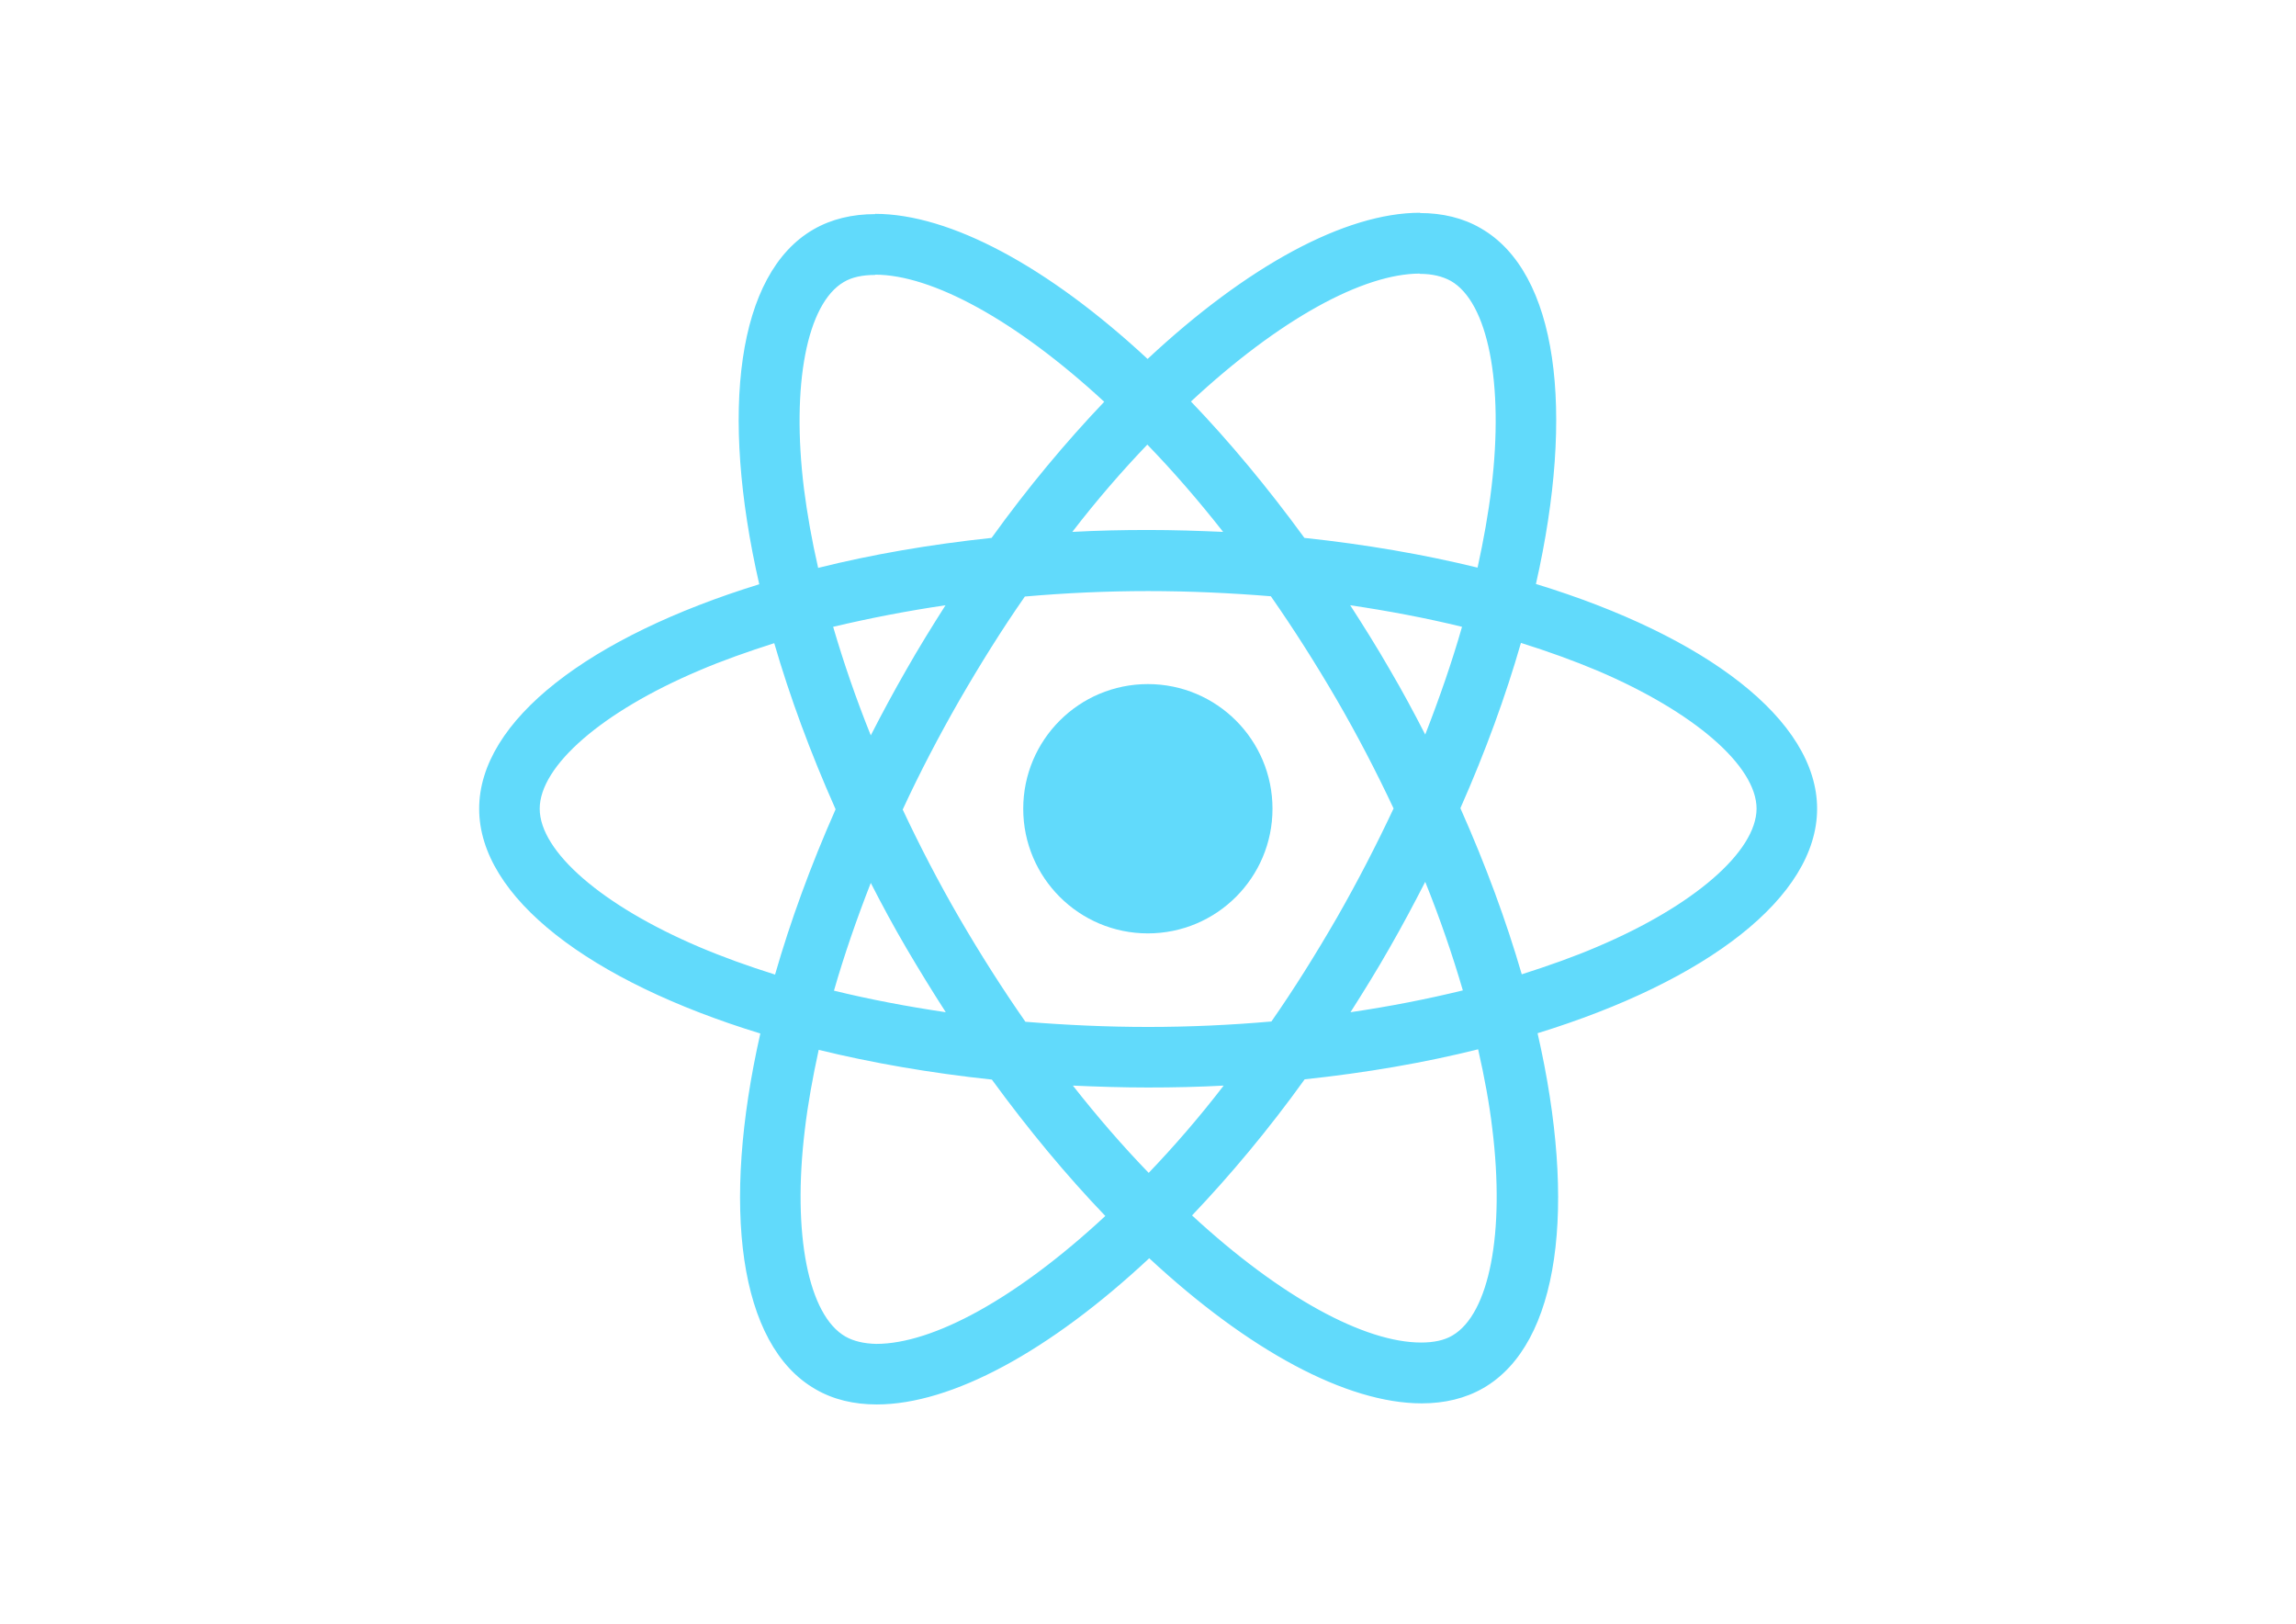
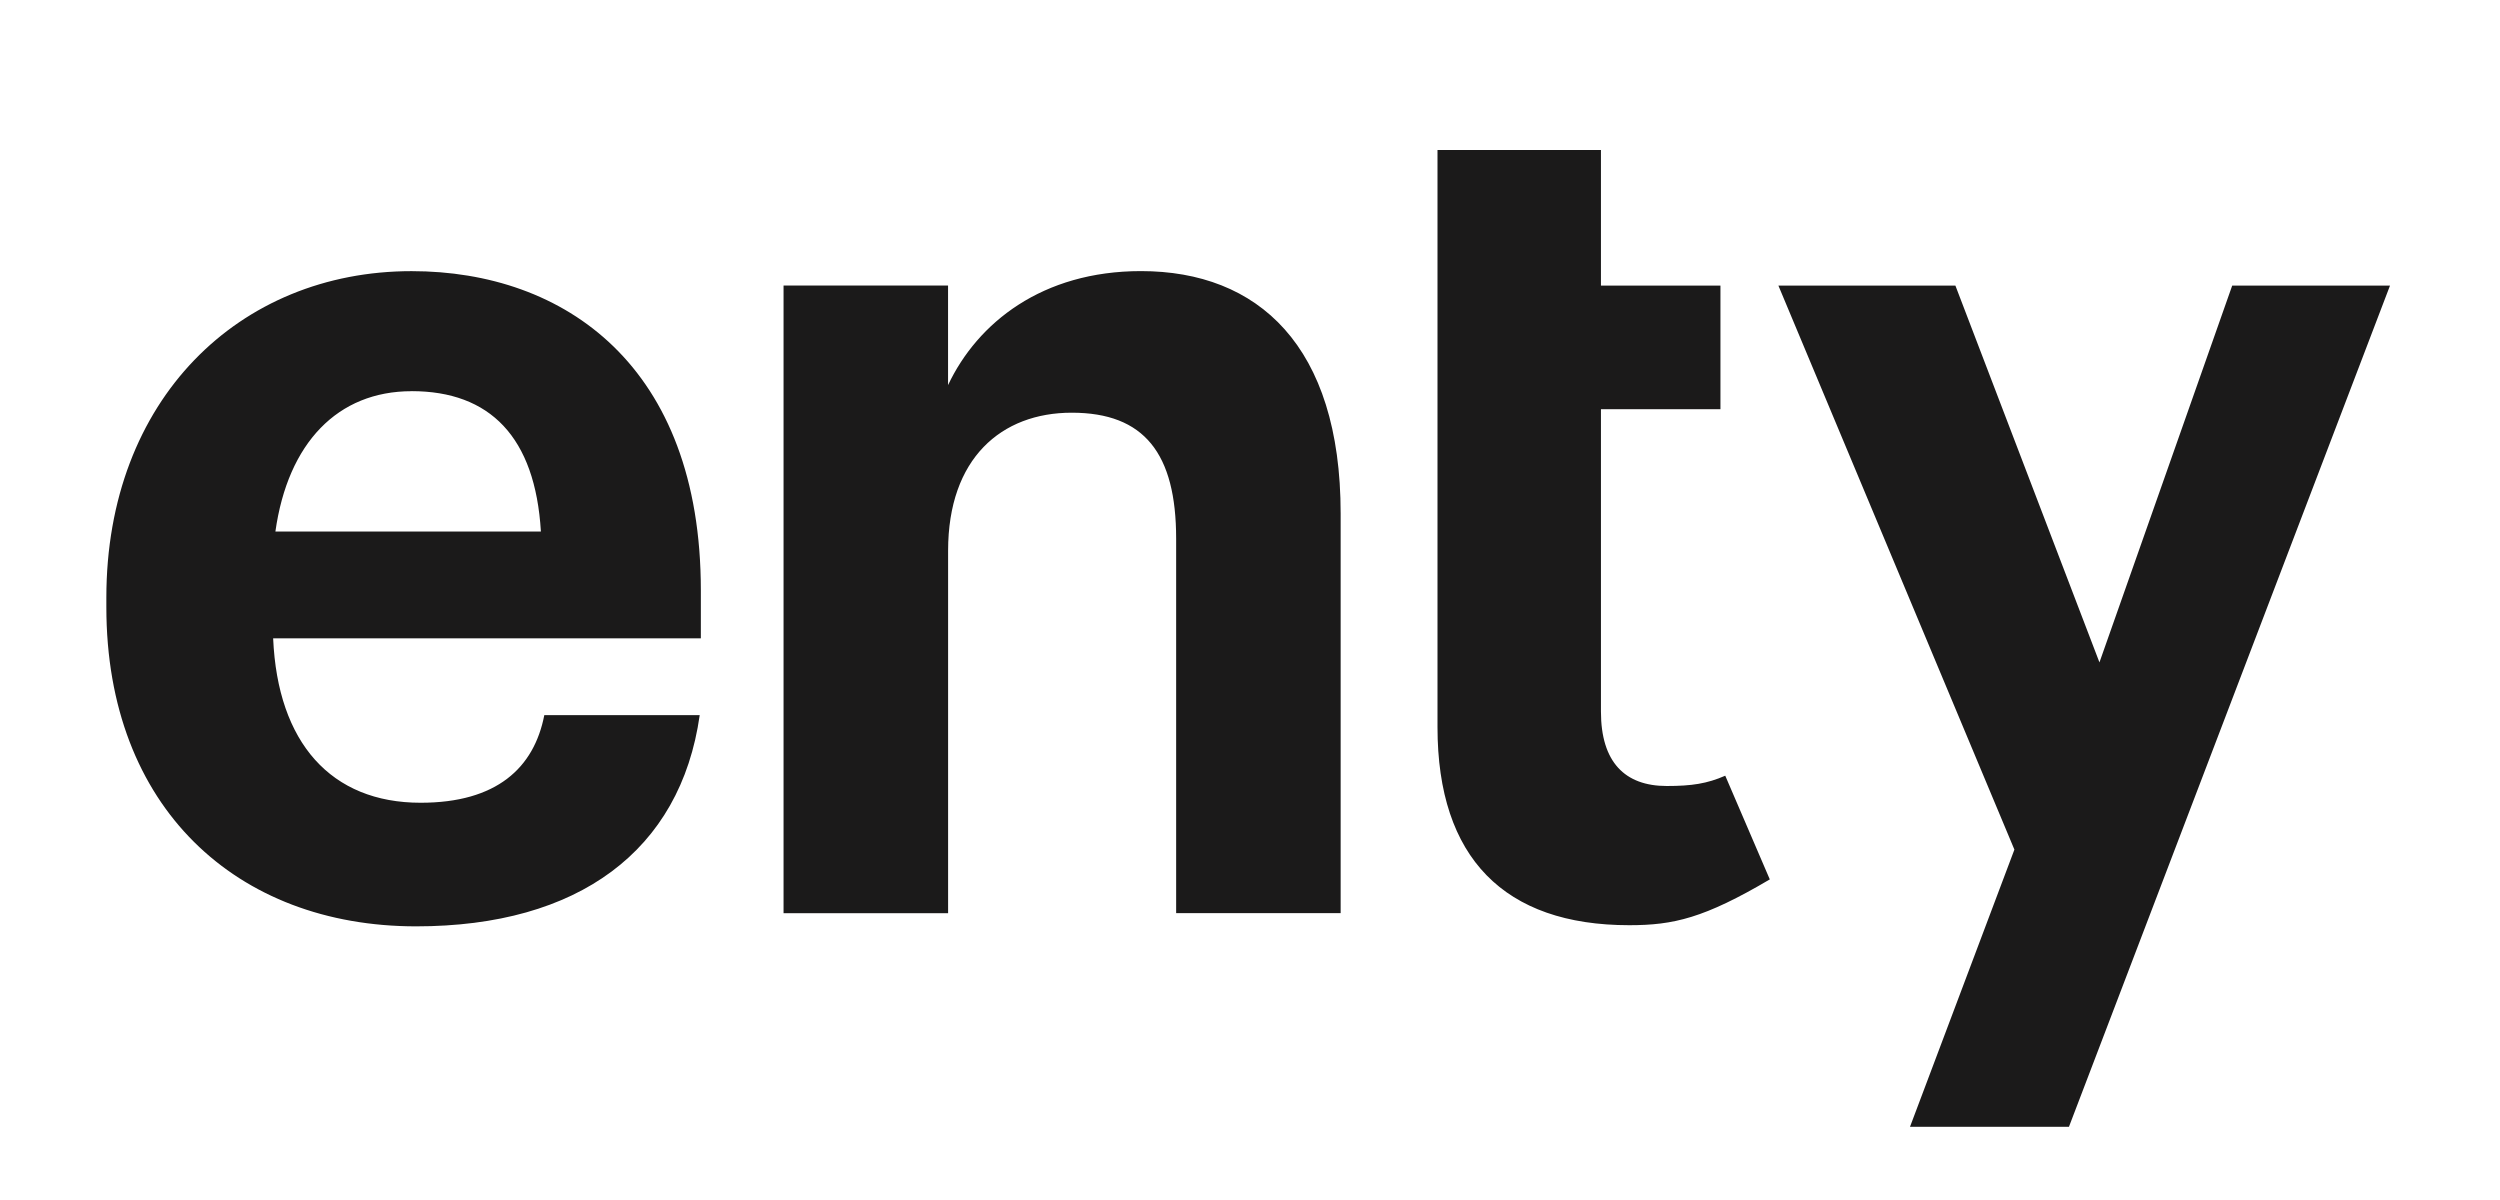
- <svg xmlns="http://www.w3.org/2000/svg" viewBox="0 0 841.9 595.3">
-   <g fill="#61DAFB">
-     <path d="M666.3 296.5c0-32.5-40.7-63.3-103.1-82.4 14.4-63.6 8-114.2-20.2-130.4-6.5-3.8-14.1-5.6-22.4-5.6v22.3c4.6 0 8.3.9 11.4 2.6 13.6 7.8 19.5 37.5 14.9 75.7-1.1 9.4-2.9 19.3-5.1 29.4-19.6-4.8-41-8.5-63.5-10.9-13.5-18.5-27.5-35.3-41.6-50 32.6-30.3 63.2-46.9 84-46.9V78c-27.5 0-63.5 19.6-99.9 53.6-36.4-33.8-72.4-53.2-99.9-53.2v22.3c20.7 0 51.4 16.5 84 46.6-14 14.7-28 31.4-41.3 49.9-22.6 2.4-44 6.1-63.6 11-2.3-10-4-19.7-5.2-29-4.7-38.2 1.1-67.9 14.6-75.8 3-1.8 6.9-2.6 11.5-2.6V78.5c-8.4 0-16 1.8-22.6 5.6-28.1 16.2-34.4 66.7-19.9 130.1-62.2 19.2-102.7 49.9-102.7 82.3 0 32.5 40.7 63.3 103.1 82.4-14.4 63.6-8 114.2 20.2 130.4 6.5 3.8 14.1 5.6 22.5 5.6 27.5 0 63.5-19.6 99.9-53.6 36.4 33.8 72.4 53.2 99.9 53.2 8.4 0 16-1.8 22.6-5.6 28.1-16.2 34.4-66.7 19.9-130.1 62-19.1 102.5-49.9 102.5-82.3zm-130.2-66.7c-3.7 12.9-8.3 26.2-13.5 39.5-4.1-8-8.4-16-13.1-24-4.6-8-9.5-15.8-14.4-23.4 14.2 2.1 27.9 4.7 41 7.9zm-45.8 106.5c-7.8 13.5-15.8 26.3-24.1 38.2-14.9 1.3-30 2-45.2 2-15.1 0-30.2-.7-45-1.9-8.3-11.9-16.4-24.6-24.2-38-7.6-13.1-14.5-26.4-20.8-39.8 6.2-13.4 13.2-26.8 20.7-39.9 7.8-13.5 15.8-26.3 24.1-38.2 14.9-1.3 30-2 45.2-2 15.1 0 30.2.7 45 1.9 8.3 11.9 16.4 24.6 24.2 38 7.6 13.1 14.5 26.4 20.8 39.8-6.3 13.4-13.2 26.8-20.7 39.9zm32.3-13c5.4 13.4 10 26.8 13.8 39.8-13.1 3.2-26.9 5.9-41.2 8 4.9-7.7 9.8-15.6 14.4-23.7 4.6-8 8.9-16.1 13-24.1zM421.2 430c-9.3-9.6-18.6-20.3-27.8-32 9 .4 18.2.7 27.5.7 9.4 0 18.7-.2 27.8-.7-9 11.7-18.3 22.4-27.5 32zm-74.4-58.9c-14.2-2.1-27.9-4.7-41-7.9 3.7-12.9 8.3-26.2 13.5-39.5 4.1 8 8.4 16 13.1 24 4.7 8 9.5 15.8 14.4 23.4zM420.7 163c9.3 9.6 18.6 20.3 27.8 32-9-.4-18.2-.7-27.5-.7-9.4 0-18.7.2-27.8.7 9-11.7 18.3-22.4 27.5-32zm-74 58.9c-4.9 7.7-9.8 15.6-14.4 23.7-4.6 8-8.9 16-13 24-5.4-13.4-10-26.8-13.8-39.8 13.1-3.1 26.9-5.8 41.2-7.9zm-90.5 125.2c-35.4-15.1-58.3-34.9-58.3-50.6 0-15.7 22.9-35.6 58.3-50.6 8.6-3.7 18-7 27.7-10.1 5.7 19.6 13.2 40 22.5 60.9-9.2 20.8-16.6 41.1-22.2 60.6-9.9-3.1-19.3-6.5-28-10.2zM310 490c-13.6-7.8-19.5-37.5-14.9-75.7 1.1-9.4 2.9-19.3 5.1-29.4 19.6 4.8 41 8.5 63.5 10.9 13.5 18.5 27.5 35.3 41.6 50-32.6 30.3-63.2 46.9-84 46.9-4.5-.1-8.3-1-11.3-2.7zm237.2-76.2c4.7 38.2-1.1 67.9-14.6 75.8-3 1.8-6.9 2.6-11.5 2.6-20.7 0-51.4-16.5-84-46.6 14-14.7 28-31.4 41.3-49.9 22.6-2.4 44-6.1 63.6-11 2.3 10.1 4.1 19.8 5.2 29.1zm38.5-66.7c-8.6 3.7-18 7-27.7 10.1-5.7-19.6-13.2-40-22.5-60.9 9.2-20.8 16.6-41.1 22.2-60.6 9.9 3.1 19.3 6.5 28.1 10.2 35.4 15.1 58.3 34.9 58.3 50.6-.1 15.7-23 35.6-58.4 50.6zM320.8 78.4z" />
-     <circle cx="420.9" cy="296.5" r="45.7" />
-     <path d="M520.5 78.1z" />
-   </g>
+ <svg xmlns="http://www.w3.org/2000/svg" data-v-9b61b554="" viewBox="0 0 50 24" fill="none" width="50" height="24">
+   <path fill-rule="evenodd" clip-rule="evenodd" d="M32.586 18.504c.885 0 1.495-.141 2.81-.916l-.891-2.074c-.363.159-.671.206-1.17.206-.84 0-1.316-.48-1.316-1.488V8.184h2.39V5.712h-2.39V3H28.75v11.544c0 2.616 1.339 3.96 3.835 3.96zm-18.592-4.2c-.385 2.711-2.428 4.223-5.672 4.223-3.586 0-6.195-2.376-6.195-6.384v-.192c0-3.96 2.655-6.528 6.104-6.528 3.063 0 5.786 1.896 5.786 6.384v.96H5.463c.09 2.088 1.157 3.288 2.95 3.288 1.52 0 2.268-.696 2.473-1.752h3.108zm-5.763-6.48c-1.475 0-2.473 1.031-2.723 2.807h5.31c-.114-1.896-1.022-2.808-2.587-2.808zm10.73 10.44h-3.29V5.71h3.29v1.992c.59-1.248 1.884-2.28 3.858-2.28 2.338 0 3.994 1.488 3.994 4.848v7.992h-3.29v-7.488c0-1.704-.636-2.52-2.088-2.52-1.407 0-2.473.912-2.473 2.76v7.248zm22.417 4.272H38.2l2.088-5.544-4.72-11.28h3.54l2.881 7.536 2.655-7.536H47.8l-6.421 16.824z" fill="#1b1a1a" />
</svg>
